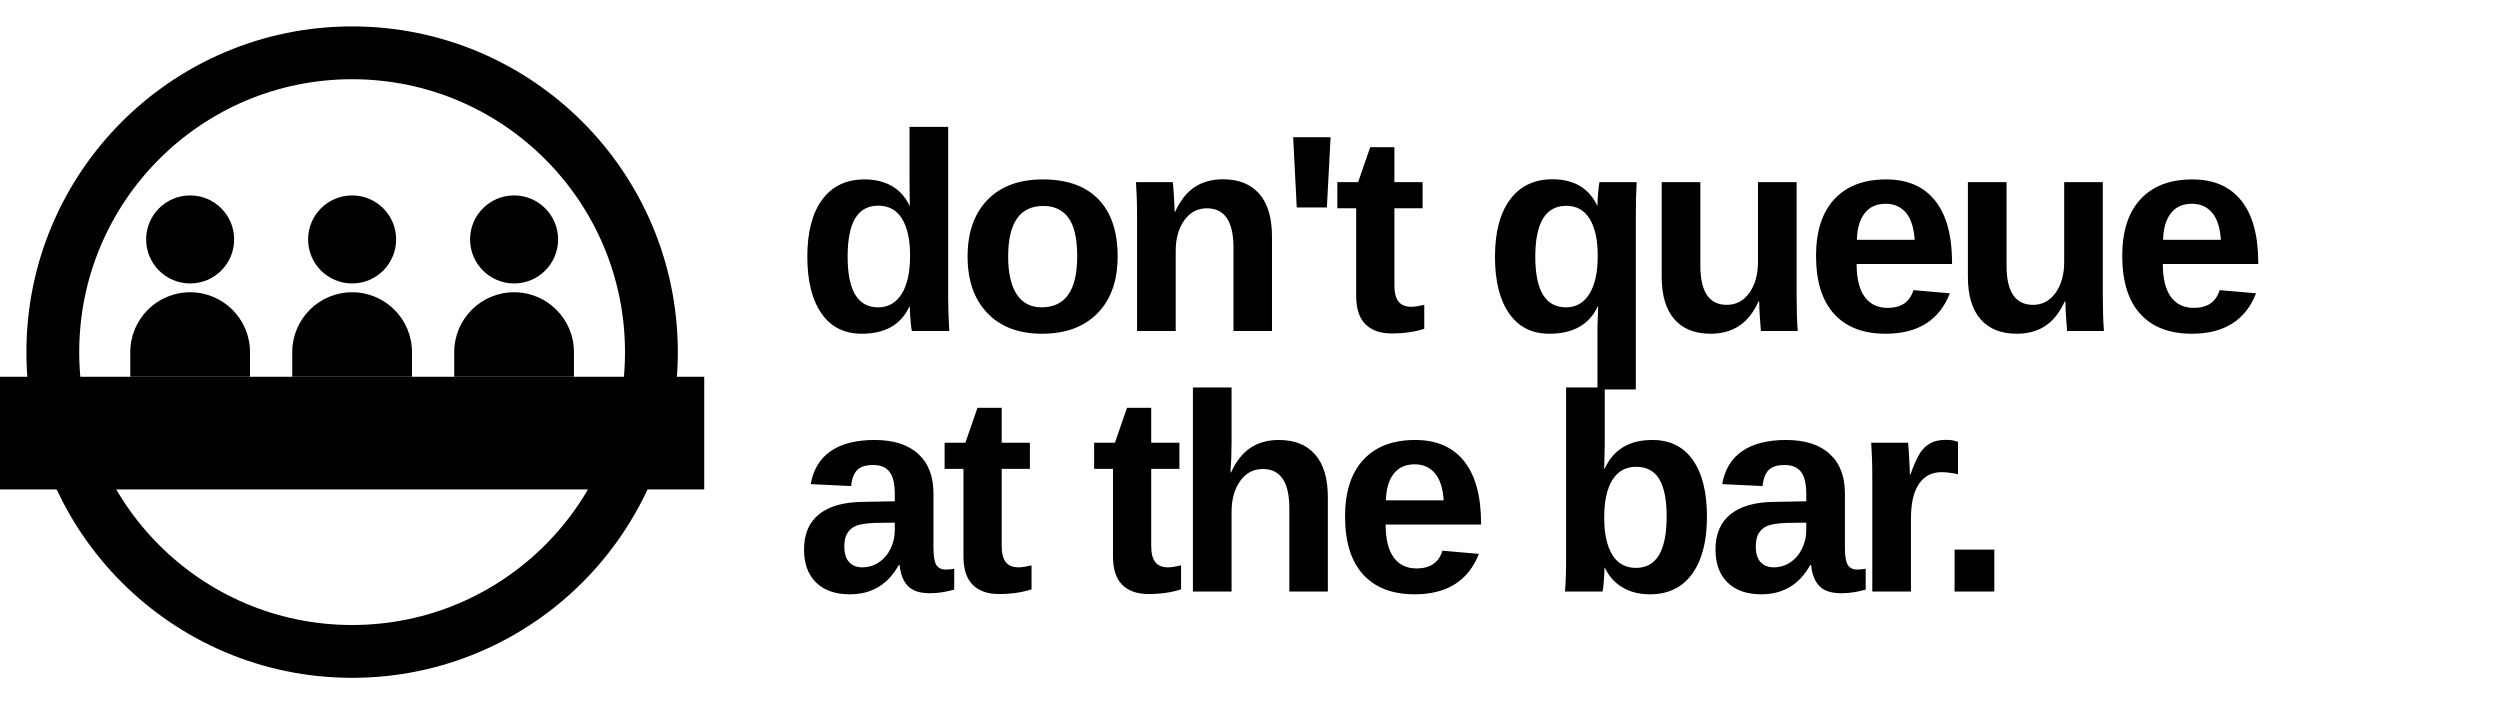
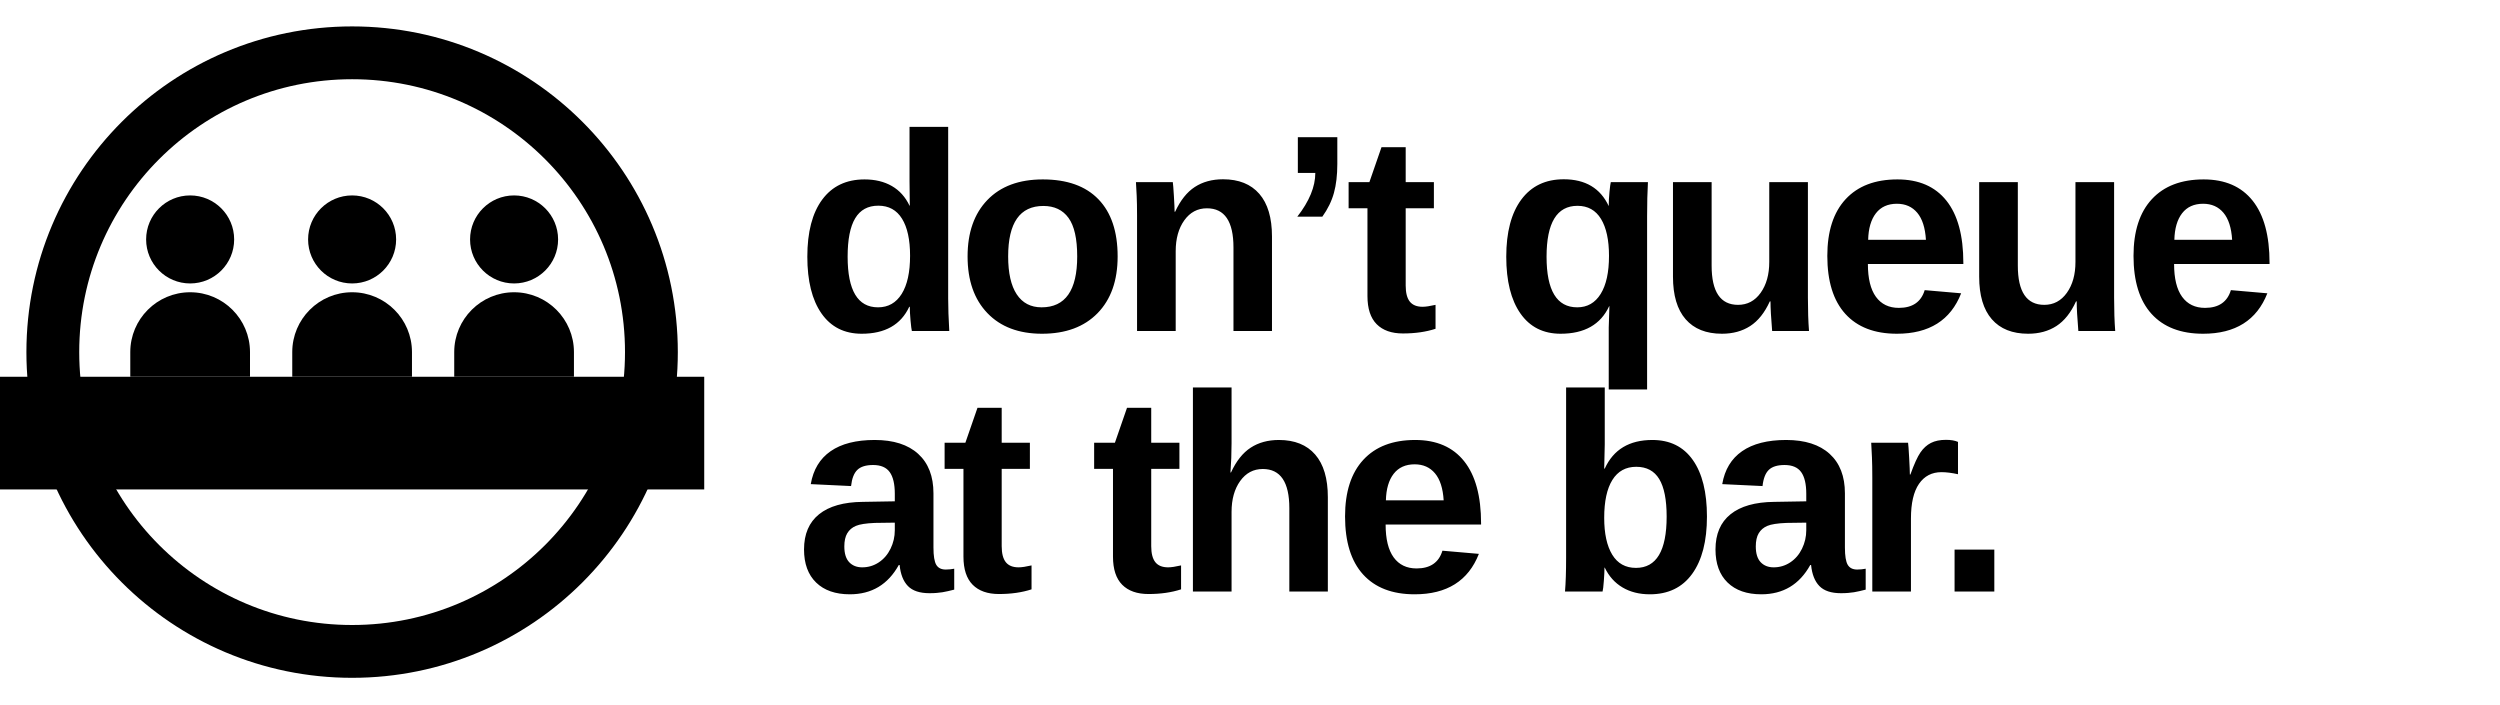
- <svg xmlns="http://www.w3.org/2000/svg" viewBox="0 0 1420 400" role="img" aria-label="Don't queue at the bar.">
+ <svg xmlns="http://www.w3.org/2000/svg" viewBox="0 0 1420 400" role="img" aria-label="Don’t queue at the bar.">
  <defs>
    <g id="fig">
      <circle cx="0" cy="0" r="25" />
      <path d="M-34,78 V64 a34,34 0 0 1 68,0 V78 Z" />
    </g>
  </defs>
  <g>
    <circle cx="200" cy="200" r="170" fill="none" stroke="#000" stroke-width="30" />
    <g fill="#000">
      <use href="#fig" x="108" y="136" />
      <use href="#fig" x="200" y="136" />
      <use href="#fig" x="292" y="136" />
    </g>
    <rect x="0" y="214" width="400" height="64" fill="#000" />
  </g>
  <g font-family="'Avenir Next','Helvetica Neue','Segoe UI',Arial,sans-serif" font-weight="900" font-size="160" fill="#000" letter-spacing="-6.4" text-anchor="start">
-     <text x="452" y="188">don't queue</text>
+     <text x="452" y="188">don’t queue</text>
    <text x="452" y="336">at the bar.</text>
  </g>
</svg>
